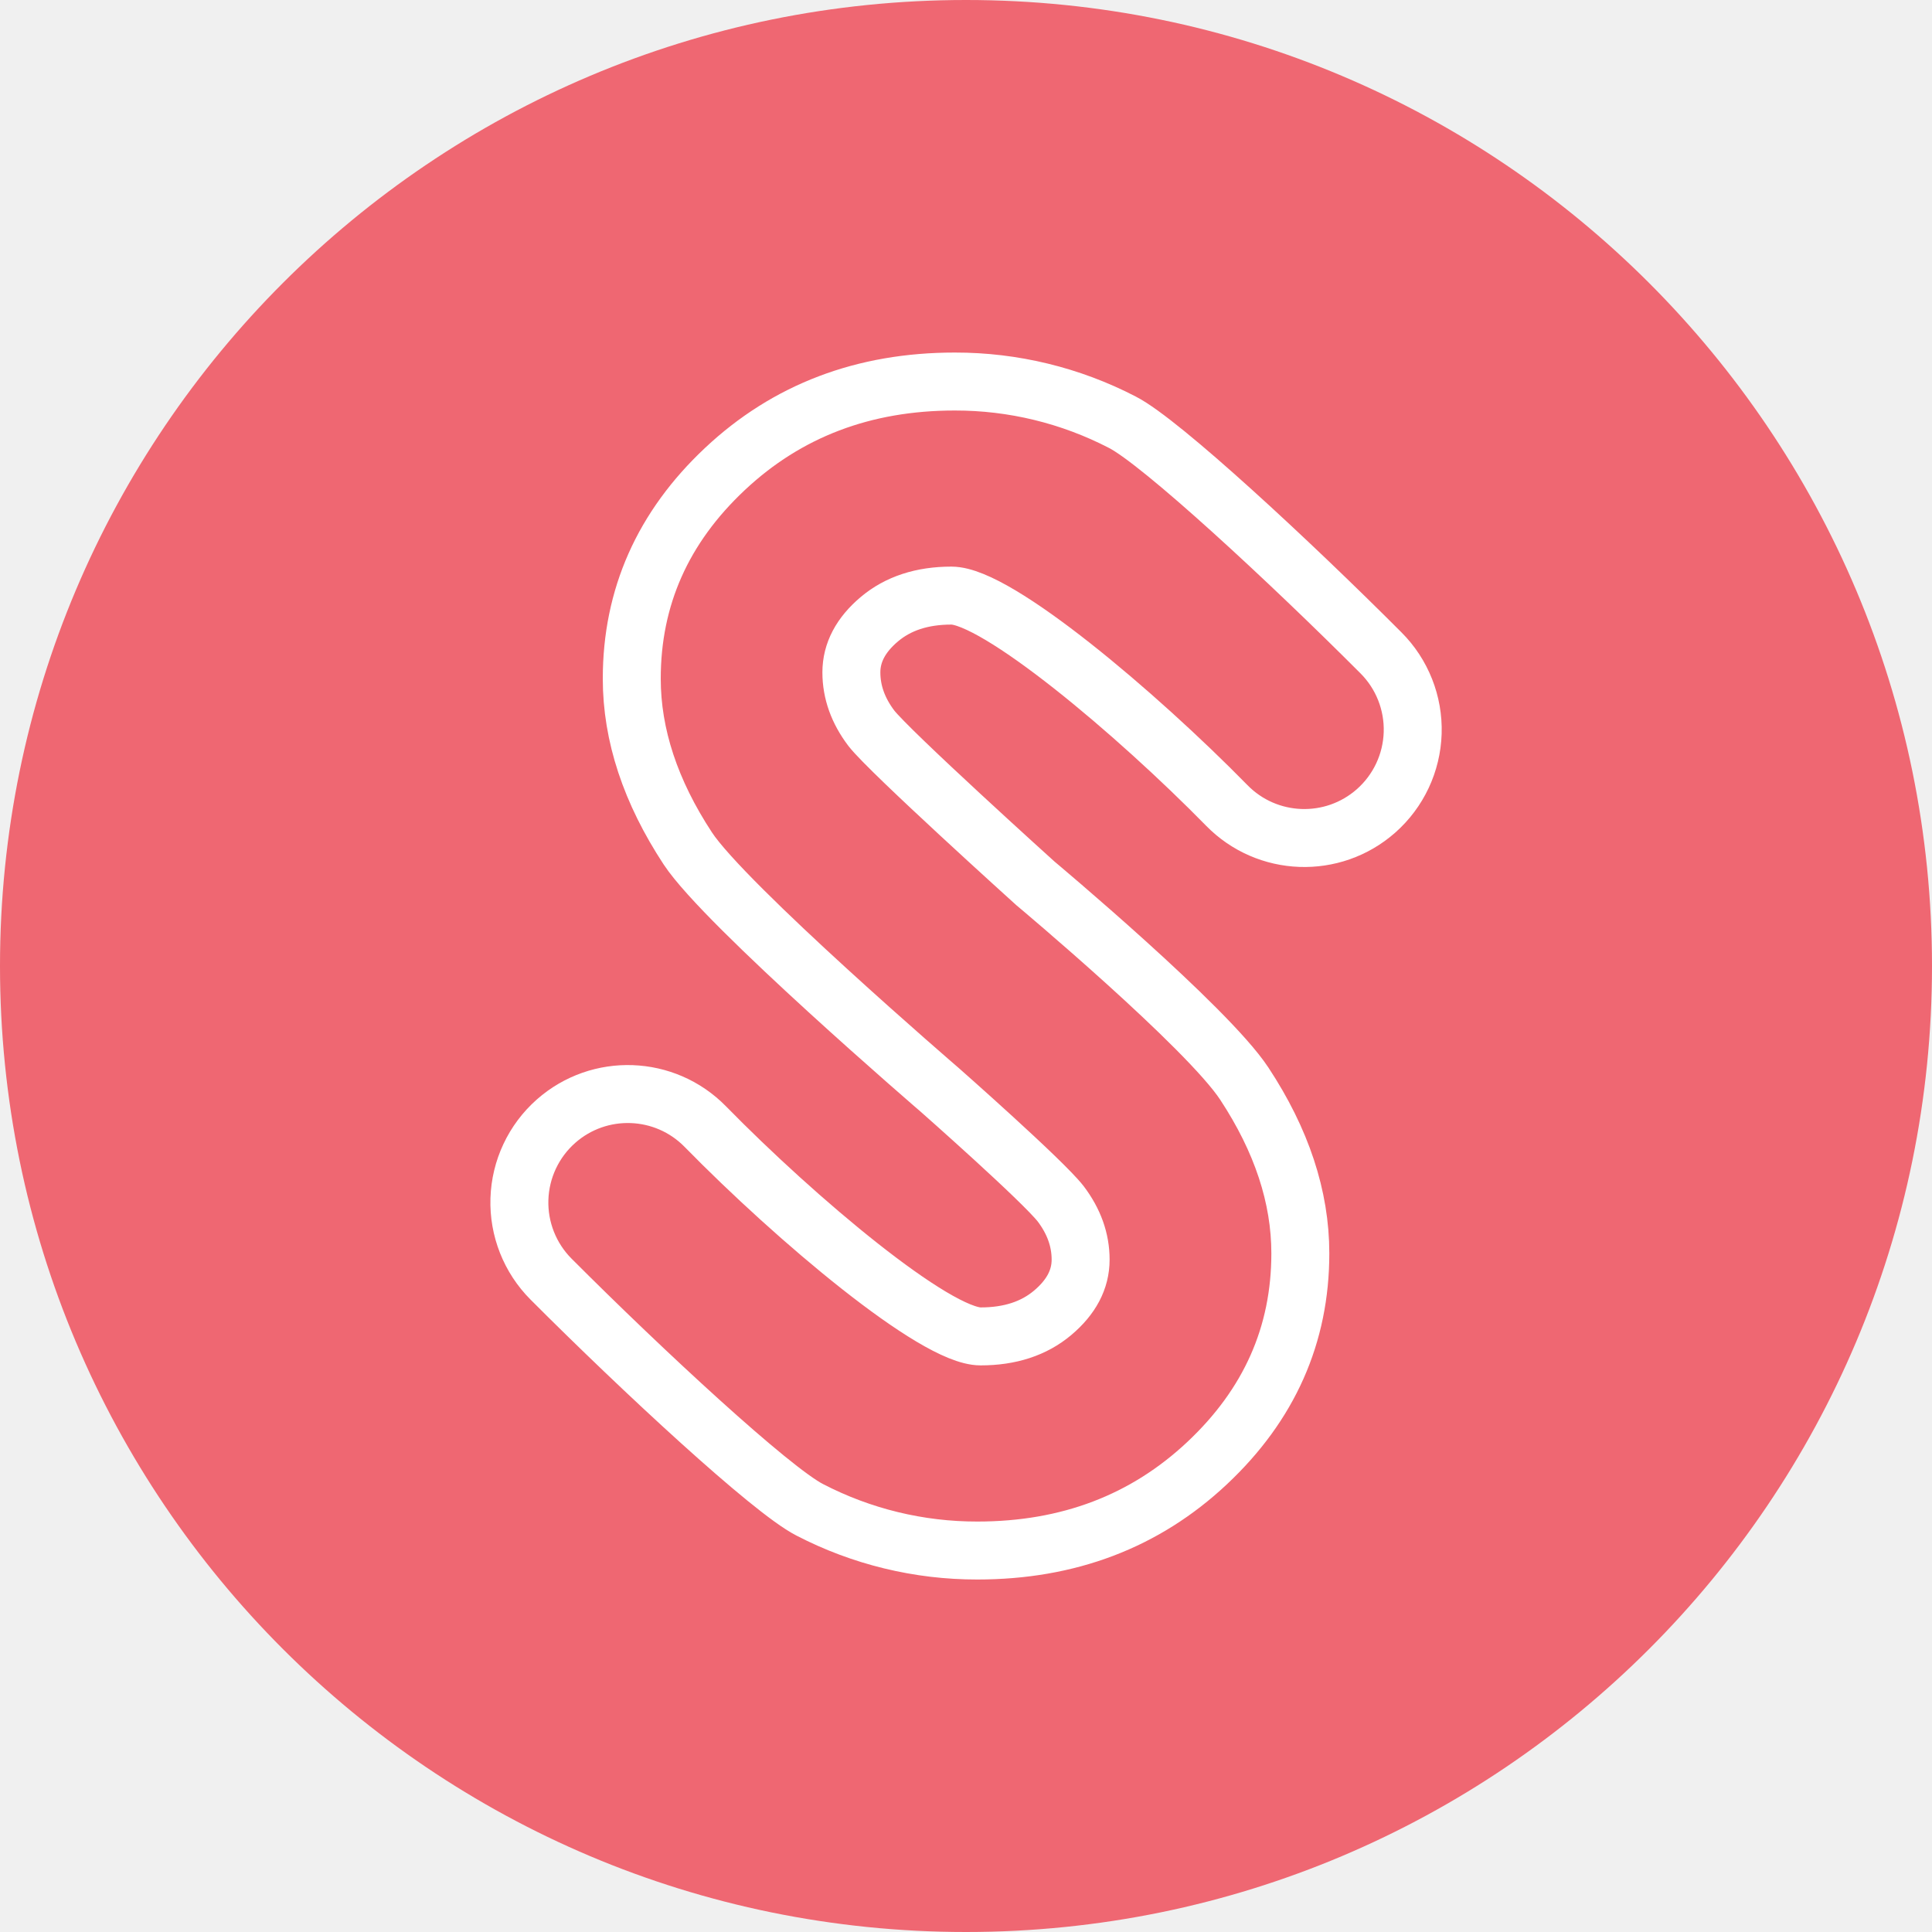
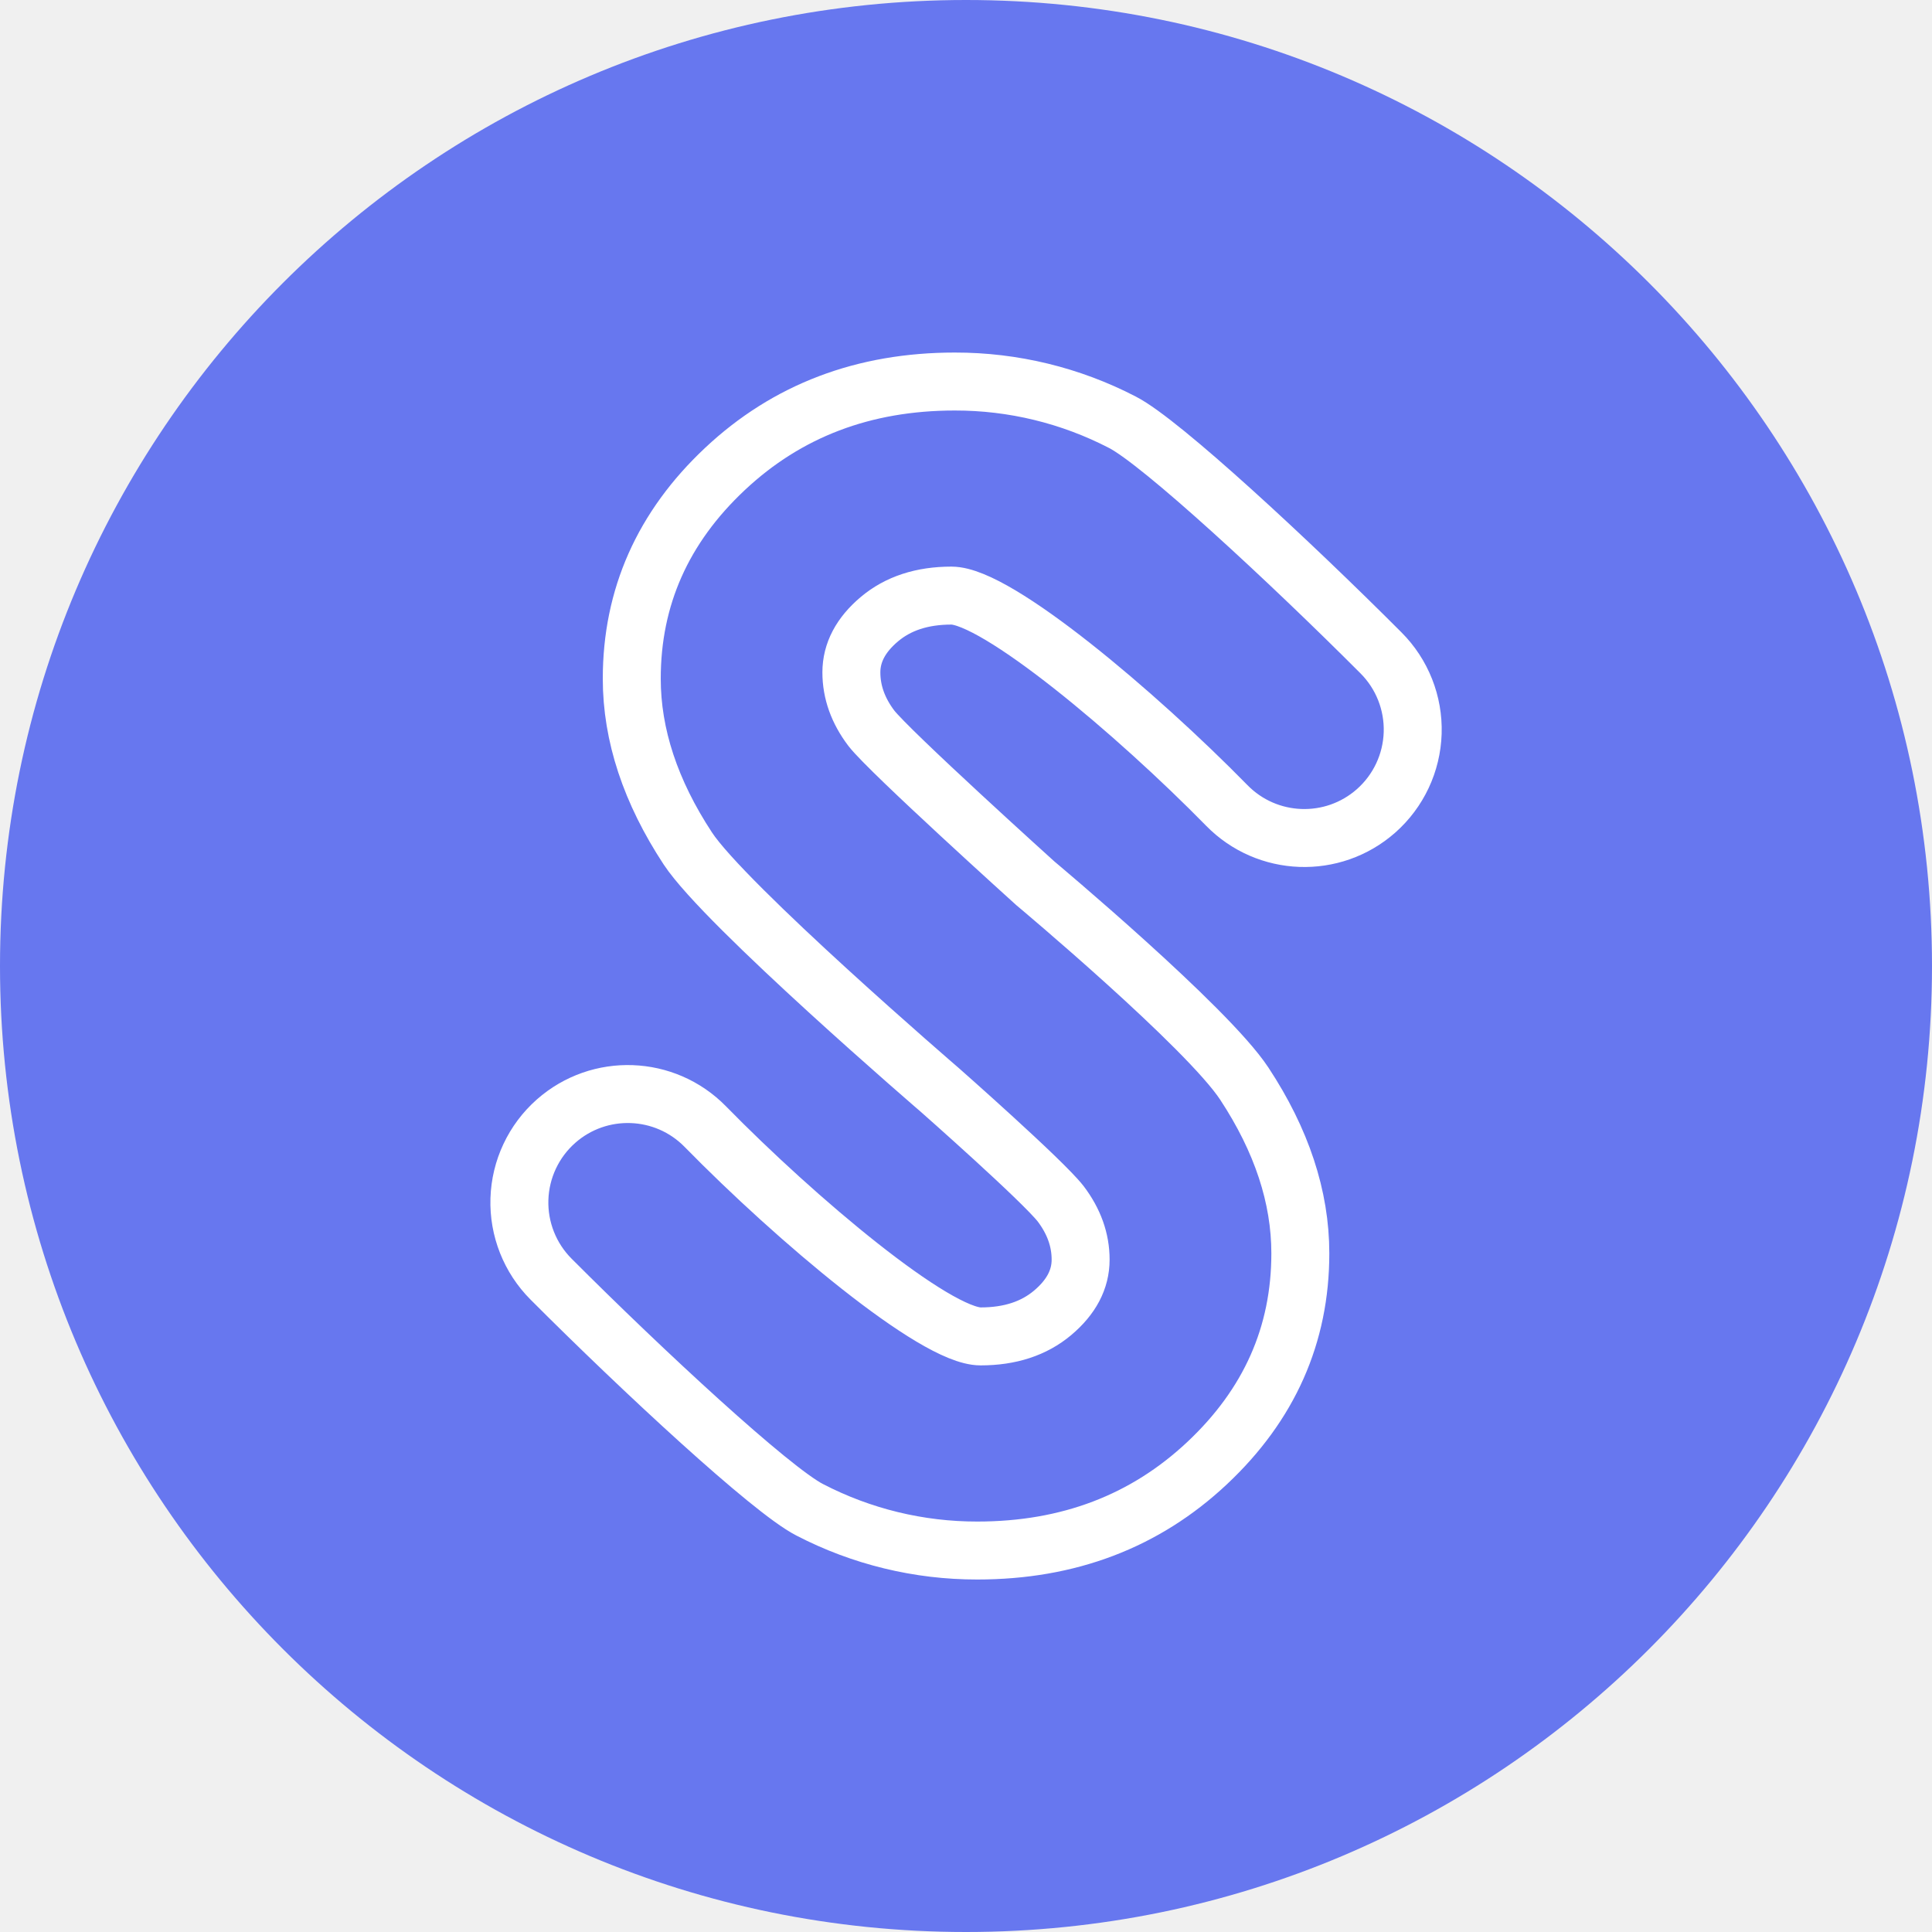
<svg xmlns="http://www.w3.org/2000/svg" id="Layer_1" data-name="Layer 1" viewBox="0 0 1000 1000">
  <defs>
-     <style>.cls-1{fill:#ef6772;}.cls-2{fill:none;stroke:#fff;stroke-miterlimit:10;stroke-width:30px;}</style>
+     <style>.cls-1{fill:#6777ef;}.cls-2{fill:none;stroke:#fff;stroke-miterlimit:10;stroke-width:30px;}</style>
  </defs>
  <circle class="cls-1" cx="500" cy="500" r="500" />
  <path class="cls-2" d="M486.5,564.21S375.28,468.5,356,439.14s-29-58.64-29-87.86q0-63.25,48.22-108.53t119-45.27a187.77,187.77,0,0,1,86.73,21.08c20,10.24,86.71,72.12,133.84,119.36a56.16,56.16,0,0,1-2.55,81.8h0a56.15,56.15,0,0,1-77.28-2.85c-46.88-47.82-119-108.59-142.5-108.59q-22.79,0-37.28,12.2T440.67,348q0,15.3,10.35,28.95c9.39,12.13,84.91,80.28,84.91,80.28s88.79,74.3,108.12,103.66,29,58.64,29,87.86q0,63.25-48.22,108.53t-119,45.27a187.77,187.77,0,0,1-86.73-21.08c-20-10.24-86.71-72.12-133.84-119.36a56.16,56.16,0,0,1,2.55-81.8h0a56.15,56.15,0,0,1,77.28,2.85C411.94,631,484,691.72,507.56,691.72q22.79,0,37.28-12.2T559.33,652q0-15.3-10.35-28.95C539.59,611,486.5,564.21,486.5,564.21Z" />
</svg>
